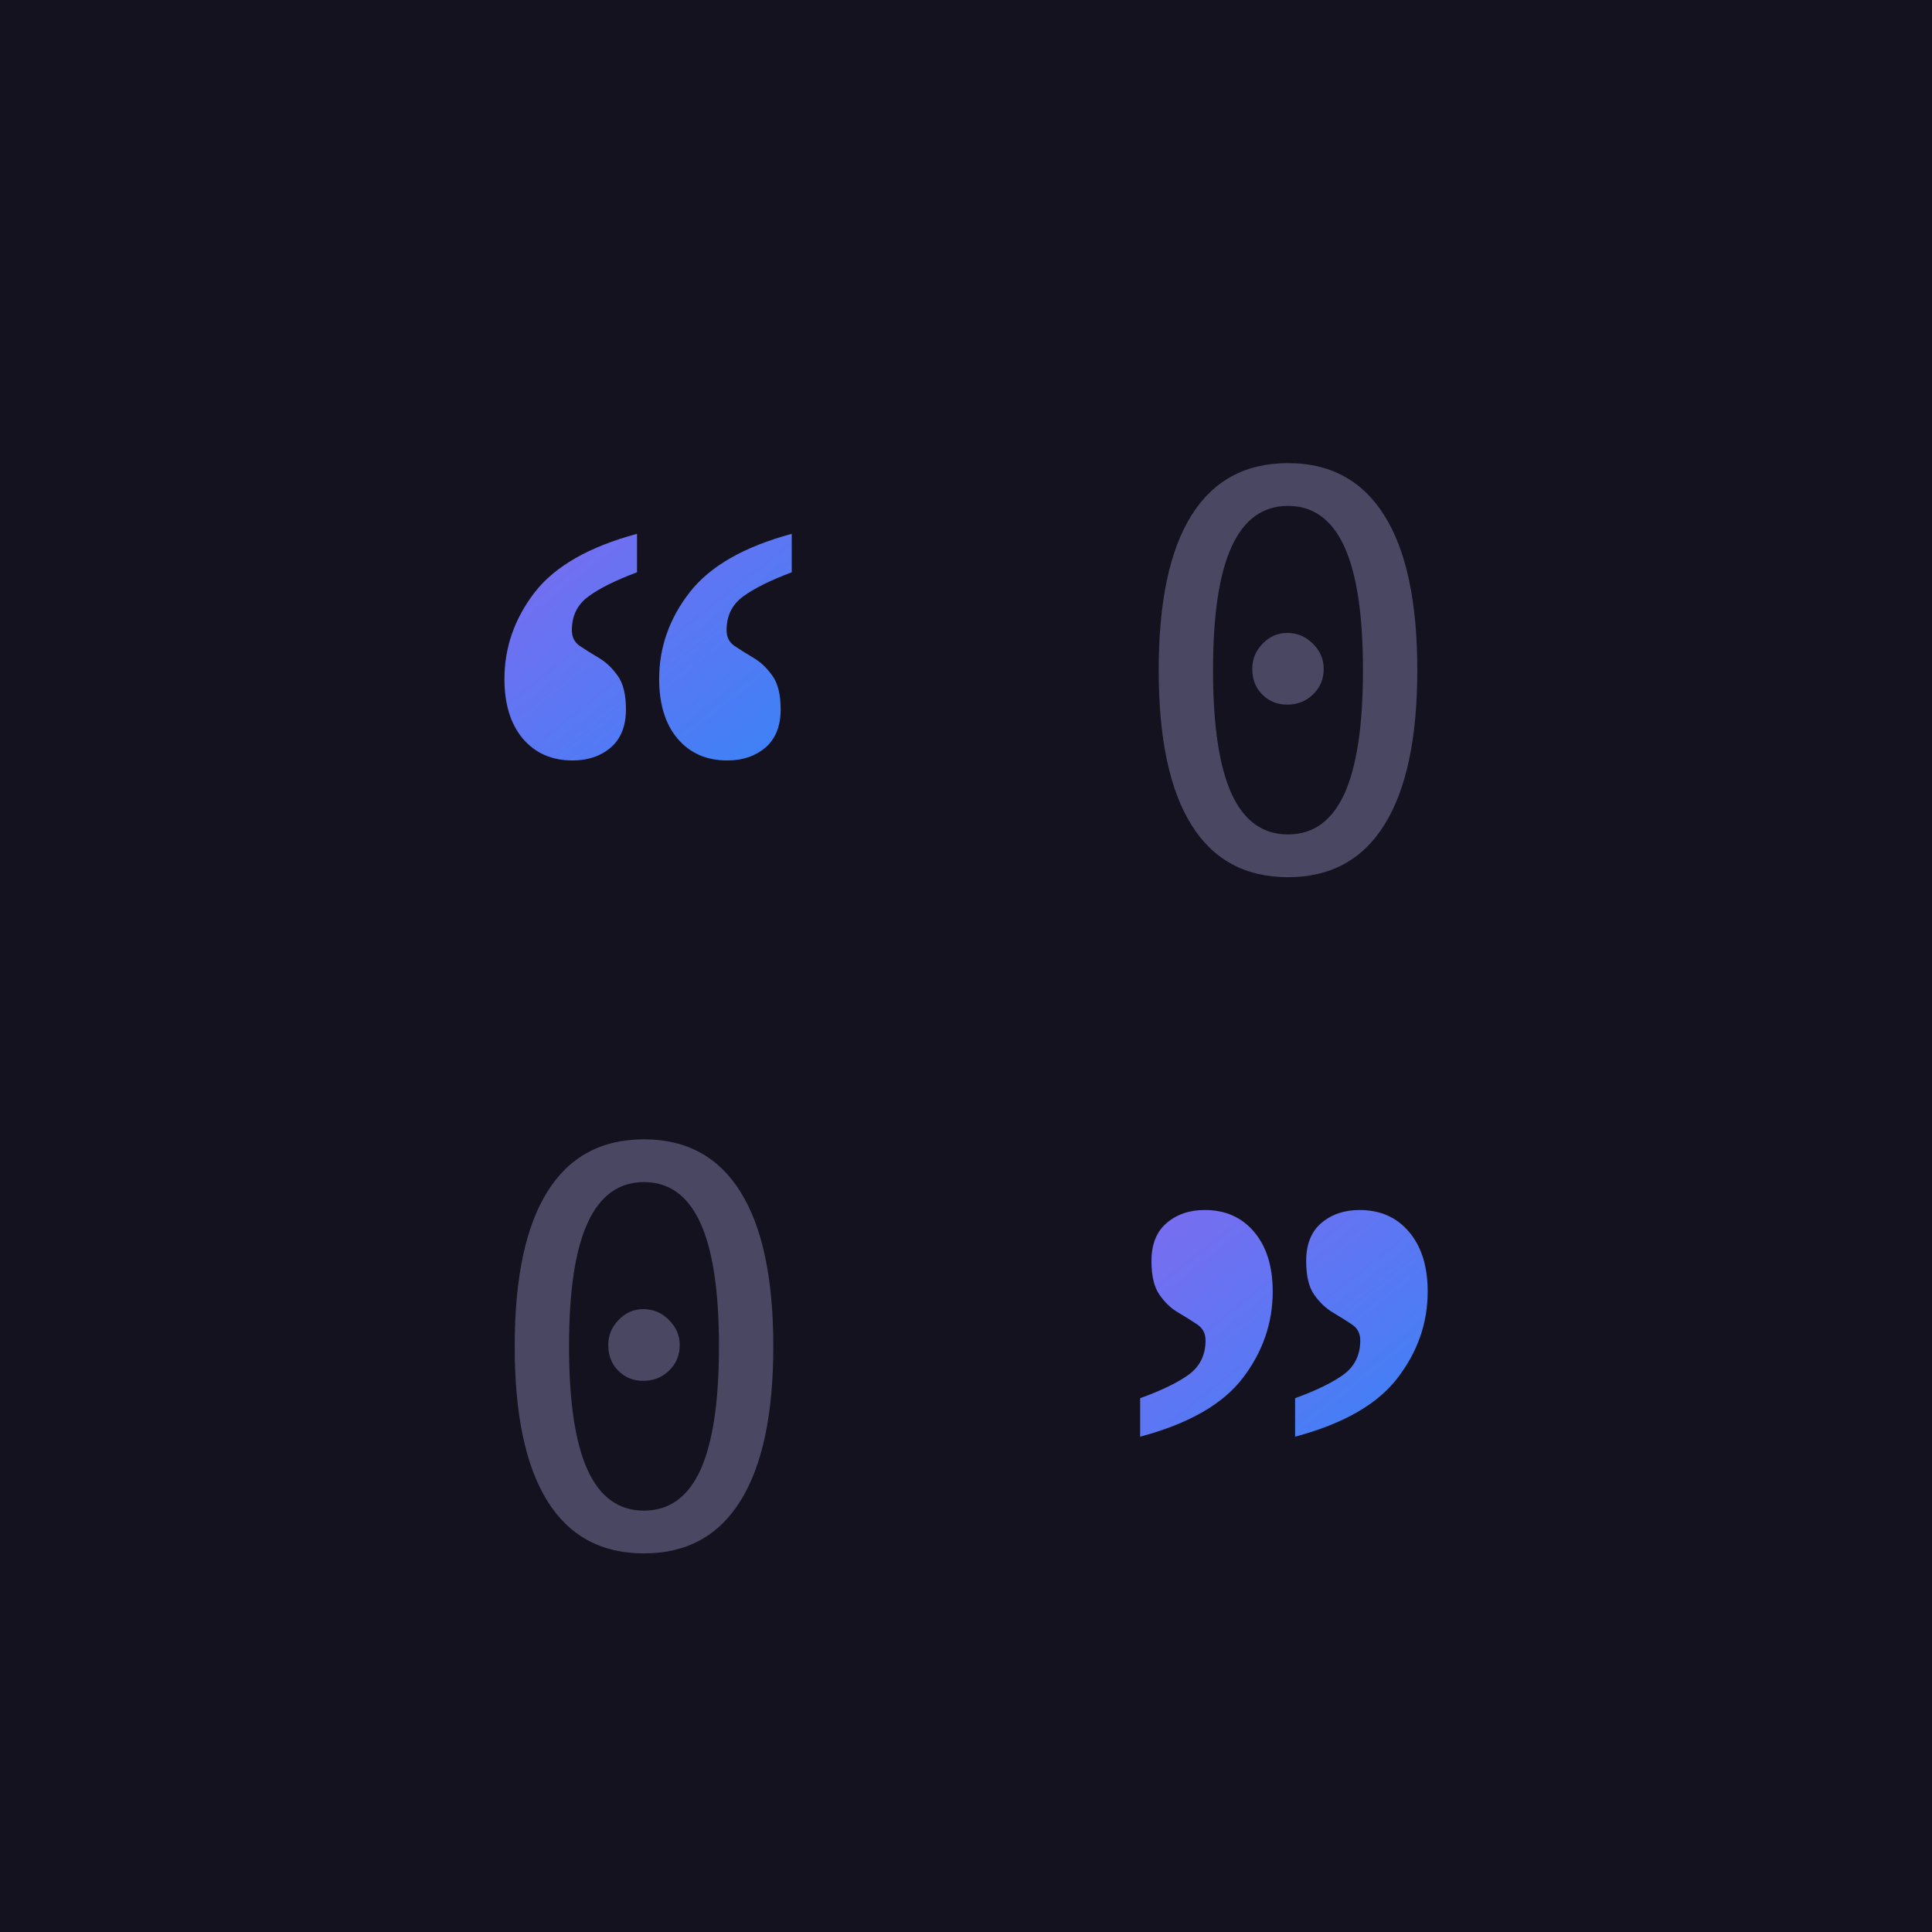
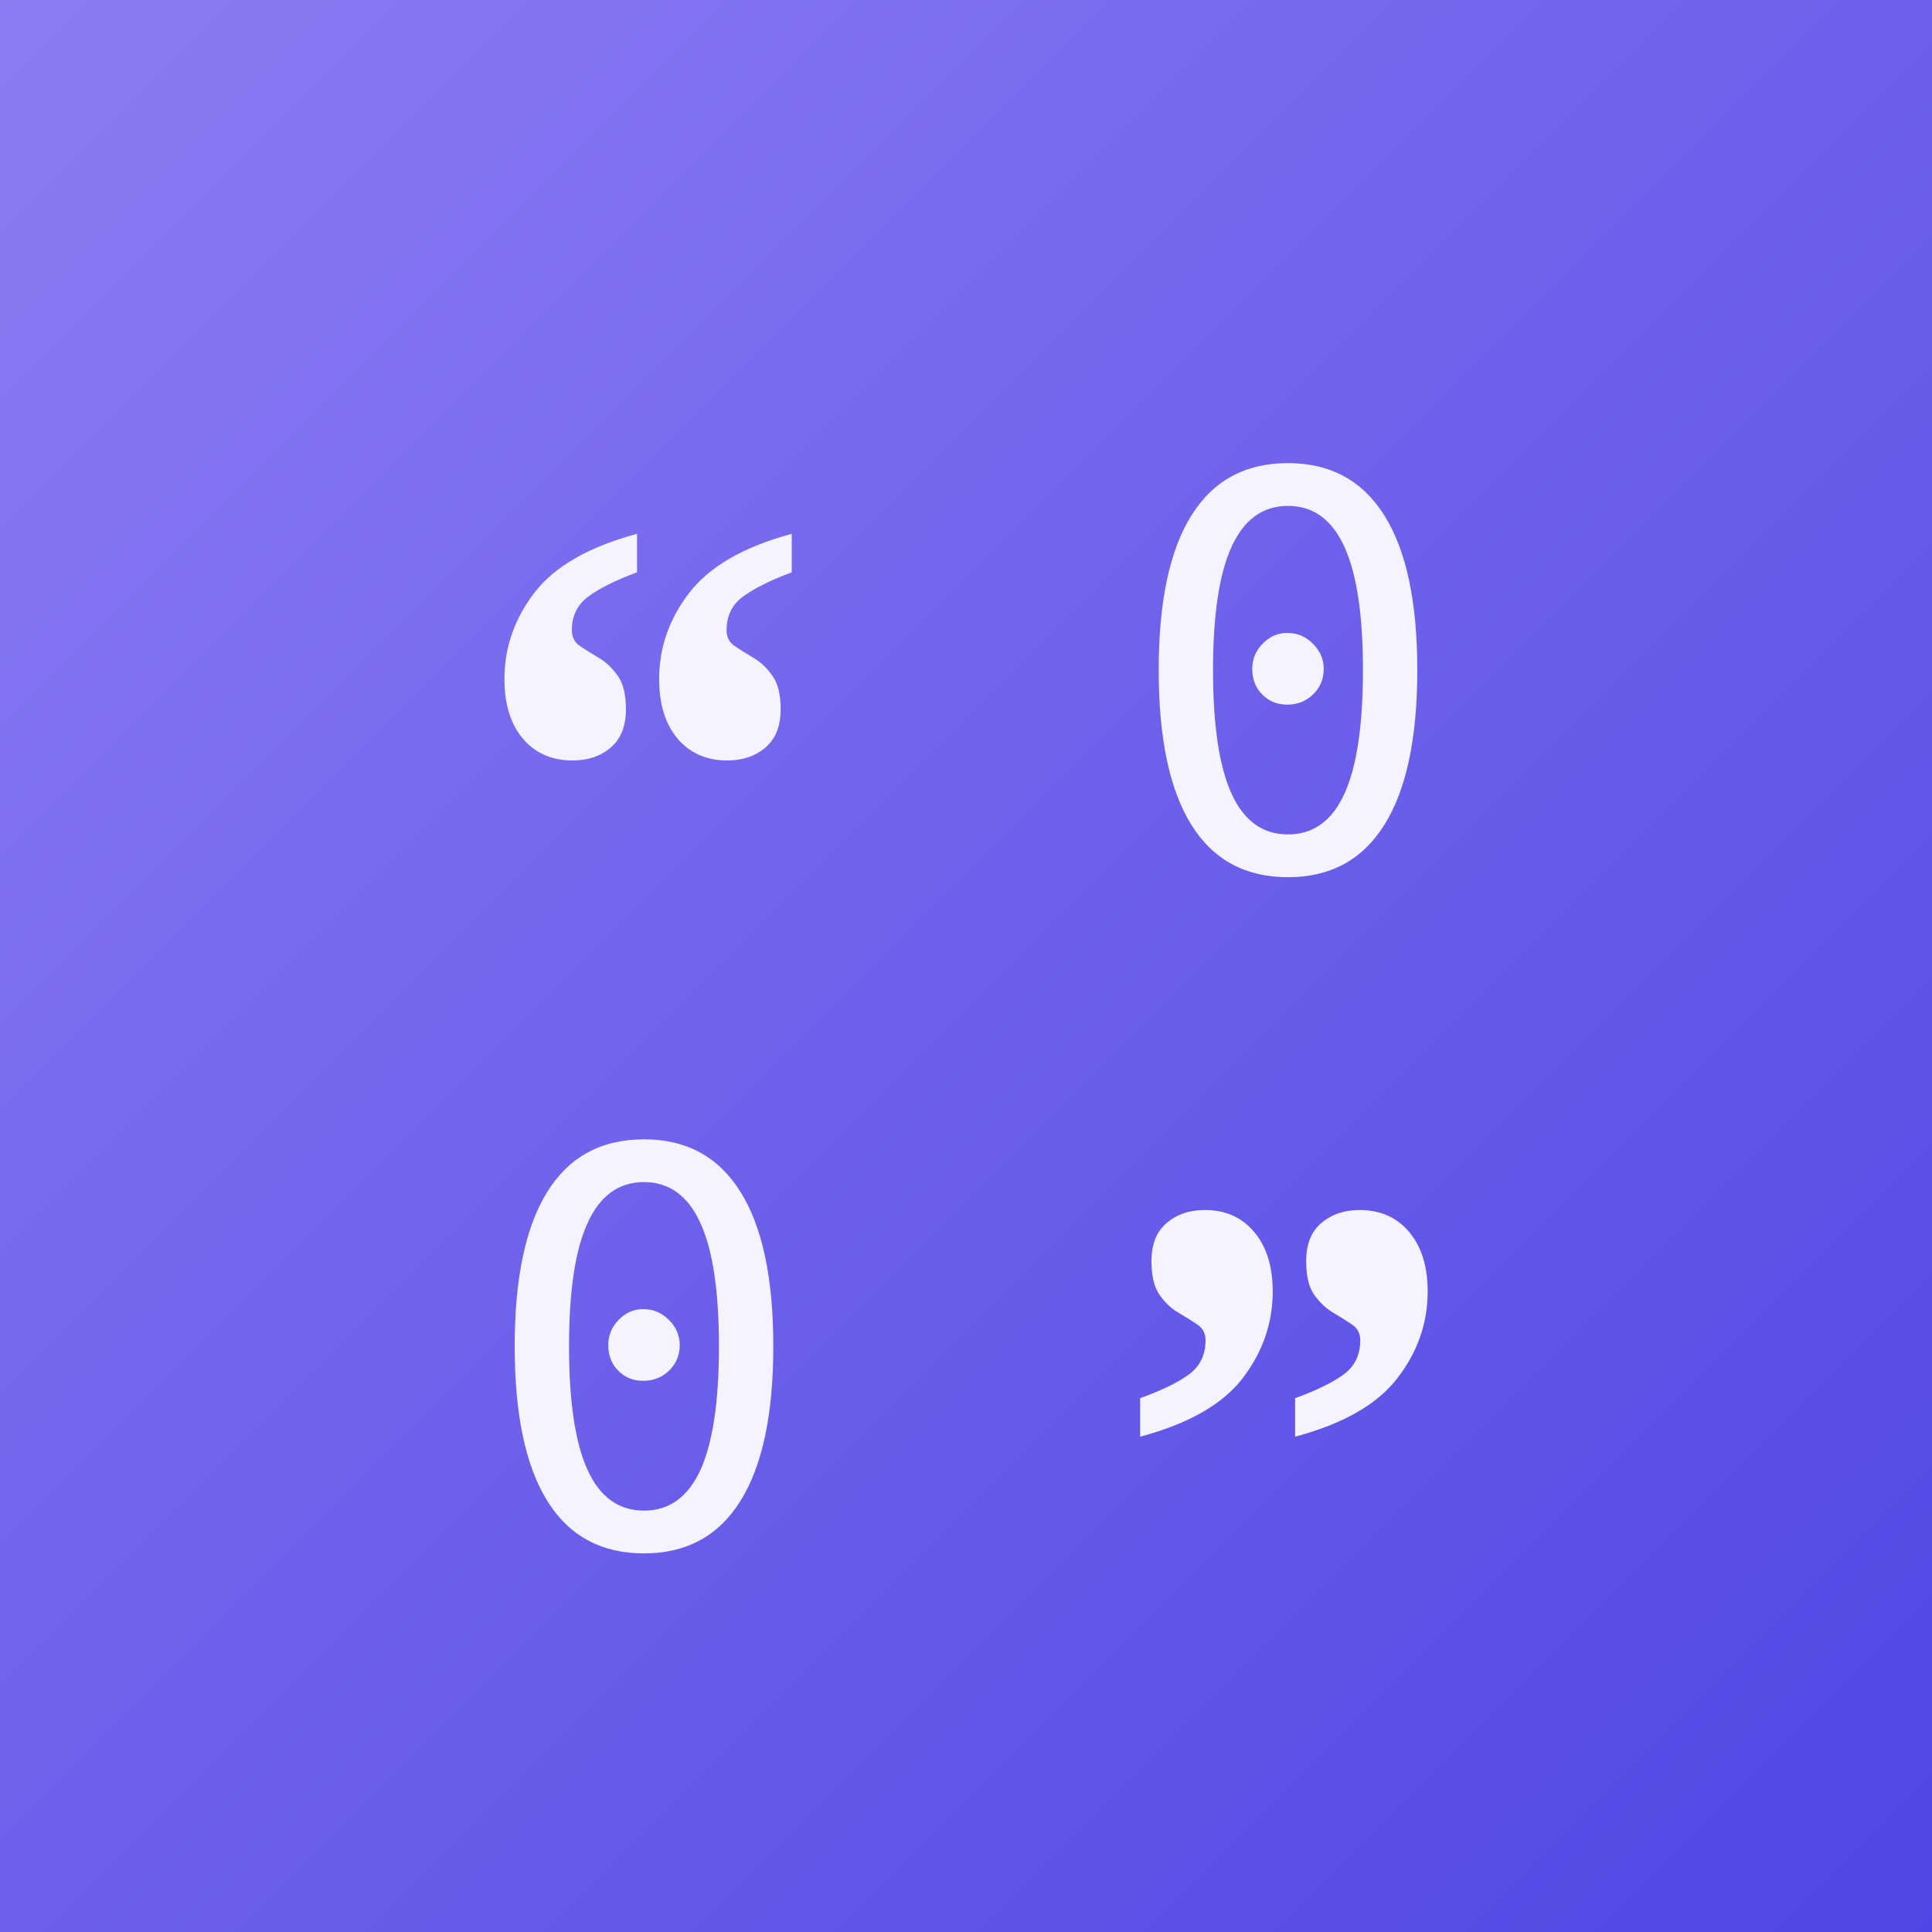
<svg xmlns="http://www.w3.org/2000/svg" viewBox="0 0 120 120" width="120" height="120">
  <defs>
    <linearGradient id="g" x1="0" y1="0" x2="1" y2="1">
-       <stop offset="0" stop-color="#7c6cf0" />
-       <stop offset="1" stop-color="#3b82f6" />
+       <stop offset="0" stop-color="#8b7cf2" />
+       <stop offset="1" stop-color="#4f46e5" />
    </linearGradient>
  </defs>
-   <rect width="120" height="120" fill="#14121f" />
-   <g font-family="'JetBrains Mono', monospace" font-weight="500" font-size="34" fill="#4a4763" text-anchor="middle">
+   <rect width="120" height="120" fill="url(#g)" />
+   <g font-family="'JetBrains Mono', monospace" font-weight="500" font-size="34" fill="#f5f3ff" text-anchor="middle">
    <text x="80" y="54">0</text>
    <text x="40" y="96">0</text>
  </g>
-   <text x="40" y="66" text-anchor="middle" font-family="'Source Serif 4', Georgia, serif" font-weight="700" font-size="46" fill="url(#g)">“</text>
-   <text x="80" y="108" text-anchor="middle" font-family="'Source Serif 4', Georgia, serif" font-weight="700" font-size="46" fill="url(#g)">”</text>
+   <text x="40" y="66" text-anchor="middle" font-family="'Source Serif 4', Georgia, serif" font-weight="700" font-size="46" fill="#f5f3ff">“</text>
+   <text x="80" y="108" text-anchor="middle" font-family="'Source Serif 4', Georgia, serif" font-weight="700" font-size="46" fill="#f5f3ff">”</text>
</svg>
